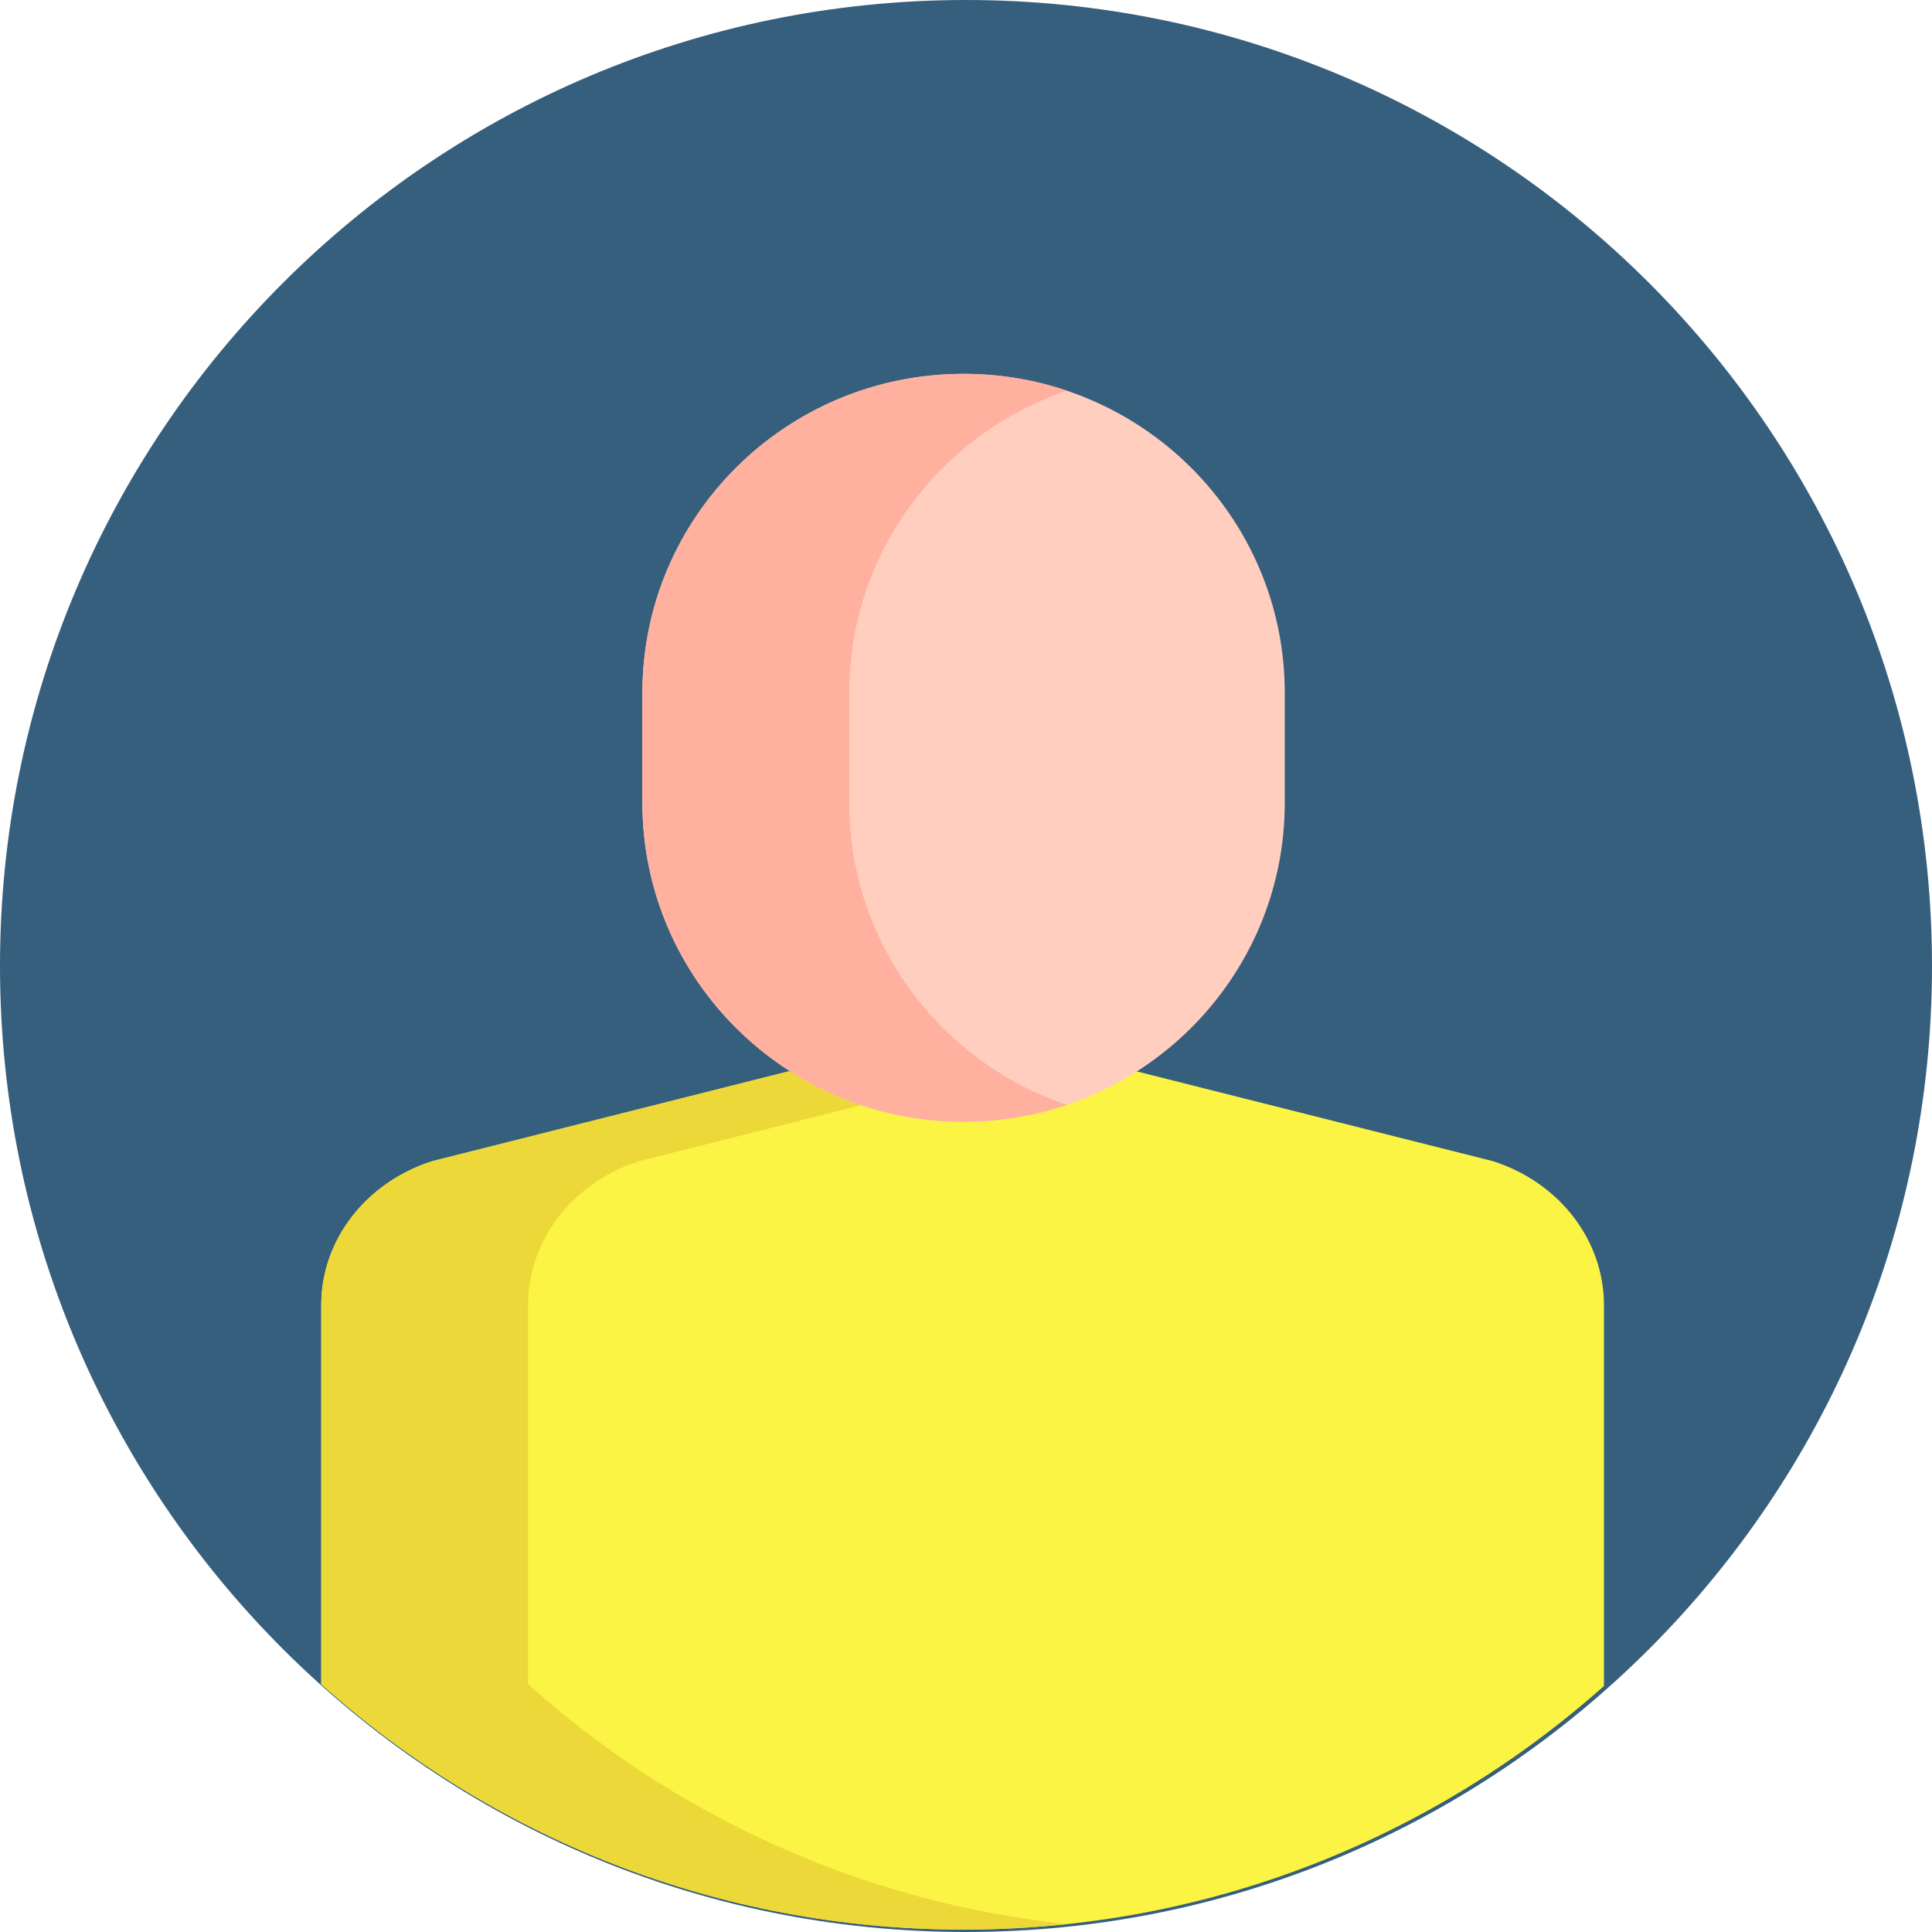
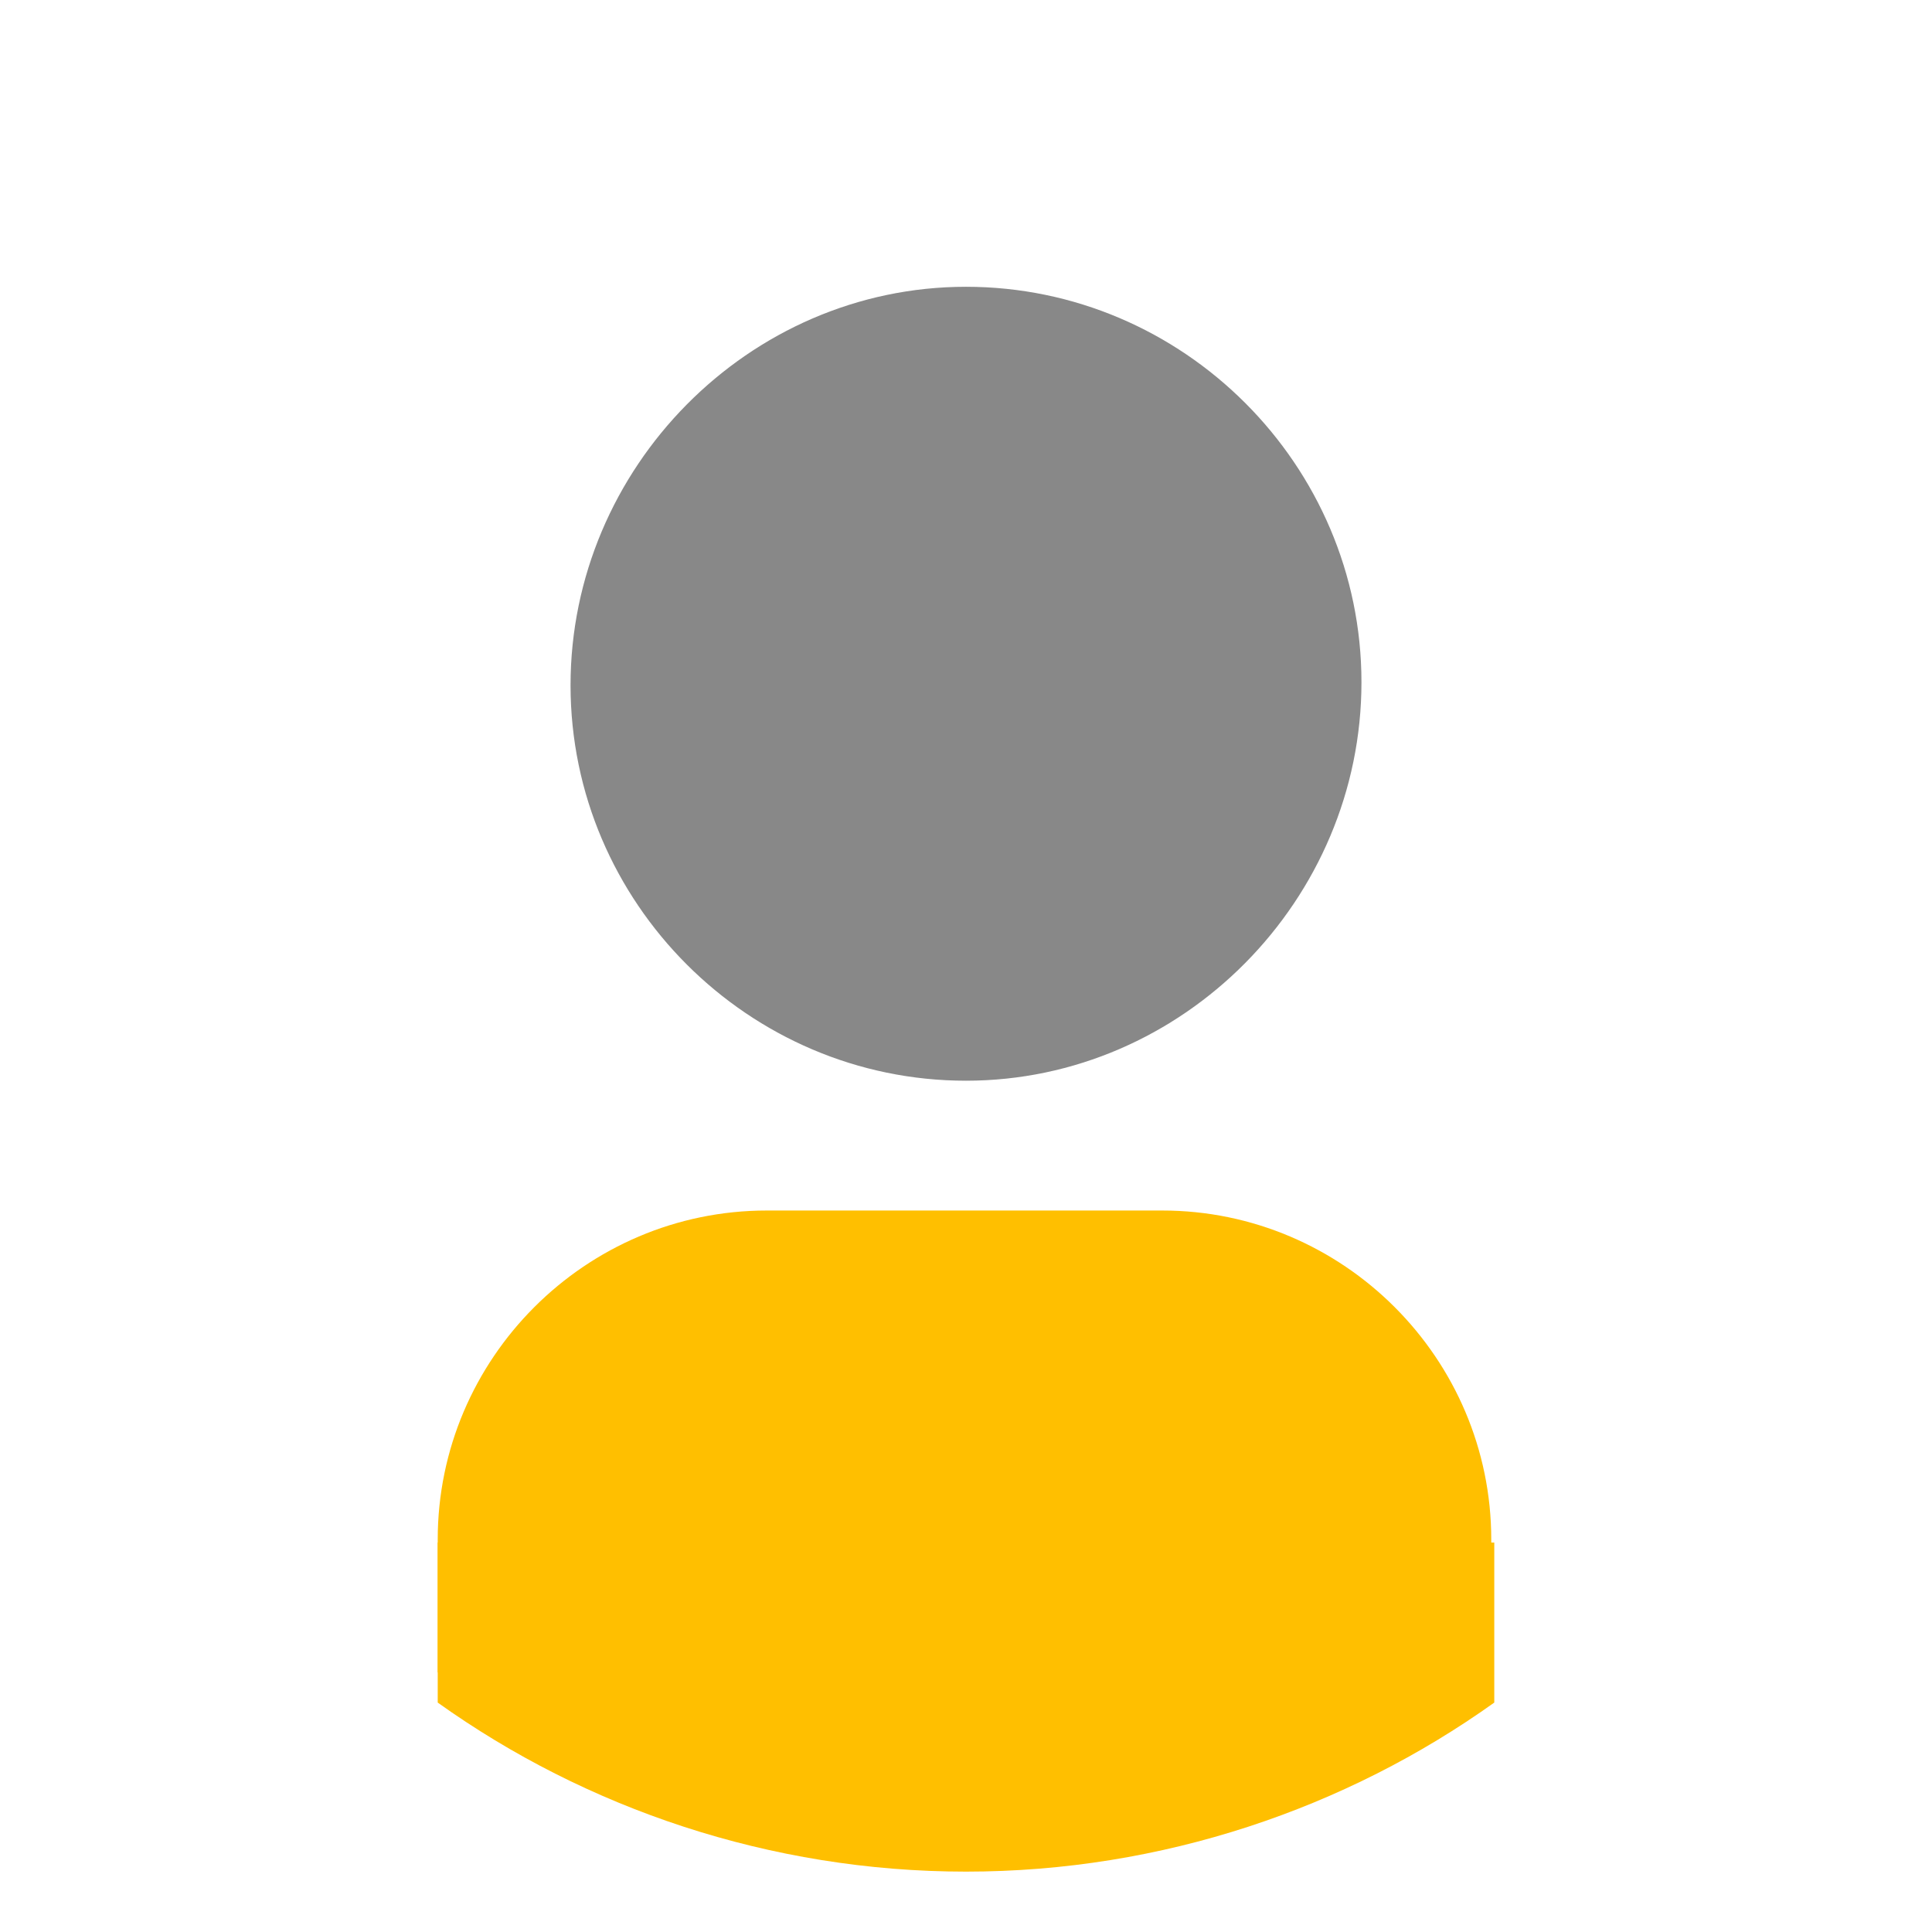
- <svg xmlns="http://www.w3.org/2000/svg" viewBox="0 0 512 512" width="64" height="64">
-   <circle cx="256" cy="256" r="256" fill="#365e7d" />
-   <g id="body">
-     <path fill="#FBF444" d="M425.063 345.853v100.953c-45.133 40.17-104.541 64.56-169.706 64.56-65.41 0-125.038-24.58-170.226-65.026V345.853c0-17.237 11.837-32.526 29.456-38.144l94.156-23.73h92.704l94.156 23.73c17.623 5.618 29.46 20.91 29.46 38.144z" />
-     <path fill="#ECD838" d="M282.705 509.914a257.367 257.367 0 01-27.348 1.452c-65.41 0-125.038-24.58-170.226-65.026V345.853c0-17.237 11.837-32.526 29.456-38.144l94.156-23.73h54.807l-94.156 23.73c-17.62 5.618-29.457 20.907-29.457 38.144V446.34c38.775 34.721 88.182 57.738 142.768 63.574z" />
-   </g>
-   <g id="head">
-     <path fill="#ffcebf" d="M170.237 183.604v29.148c0 46.688 38.11 84.535 85.12 84.535 47.01 0 85.12-37.847 85.12-84.535v-29.148c0-46.688-38.11-84.535-85.12-84.535-47.01 0-85.12 37.847-85.12 84.535z" />
-     <path fill="#ffb09e" d="M282.76 292.813c-8.604 2.905-17.81 4.466-27.403 4.466-47.023 0-85.112-37.844-85.112-84.538v-29.13c0-23.346 9.536-44.474 24.938-59.79 15.401-15.293 36.665-24.747 60.177-24.747 9.592 0 18.798 1.562 27.403 4.466-12.496 4.22-23.647 11.236-32.774 20.278-15.4 15.319-24.937 36.444-24.937 59.791v29.13c-.003 37.16 24.14 68.729 57.709 80.074z" />
-   </g>
+ <svg xmlns="http://www.w3.org/2000/svg" viewBox="0 0 64 64" width="64" height="64">
+   <circle fill="none" cx="32" cy="32" r="30" />
+   <path fill="#ffbf00" d="M14.5 56.4c4.9 3.5 11 5.6 17.5 5.6s12.6-2.1 17.5-5.6v-5.3h-35v5.3z" />
+   <path fill="#ffbf00" d="M49.5 55.4h-35V51c0-6 4.9-10.9 10.9-10.9h13.1c6 0 10.9 4.9 10.9 10.9v4.4z" />
+   <path fill="#888" d="M32 35.8c-7.2 0-13.1-5.9-13.1-13.1S24.8 9.5 32 9.5s13.1 5.9 13.1 13.1S39.2 35.8 32 35.8z" />
</svg>
